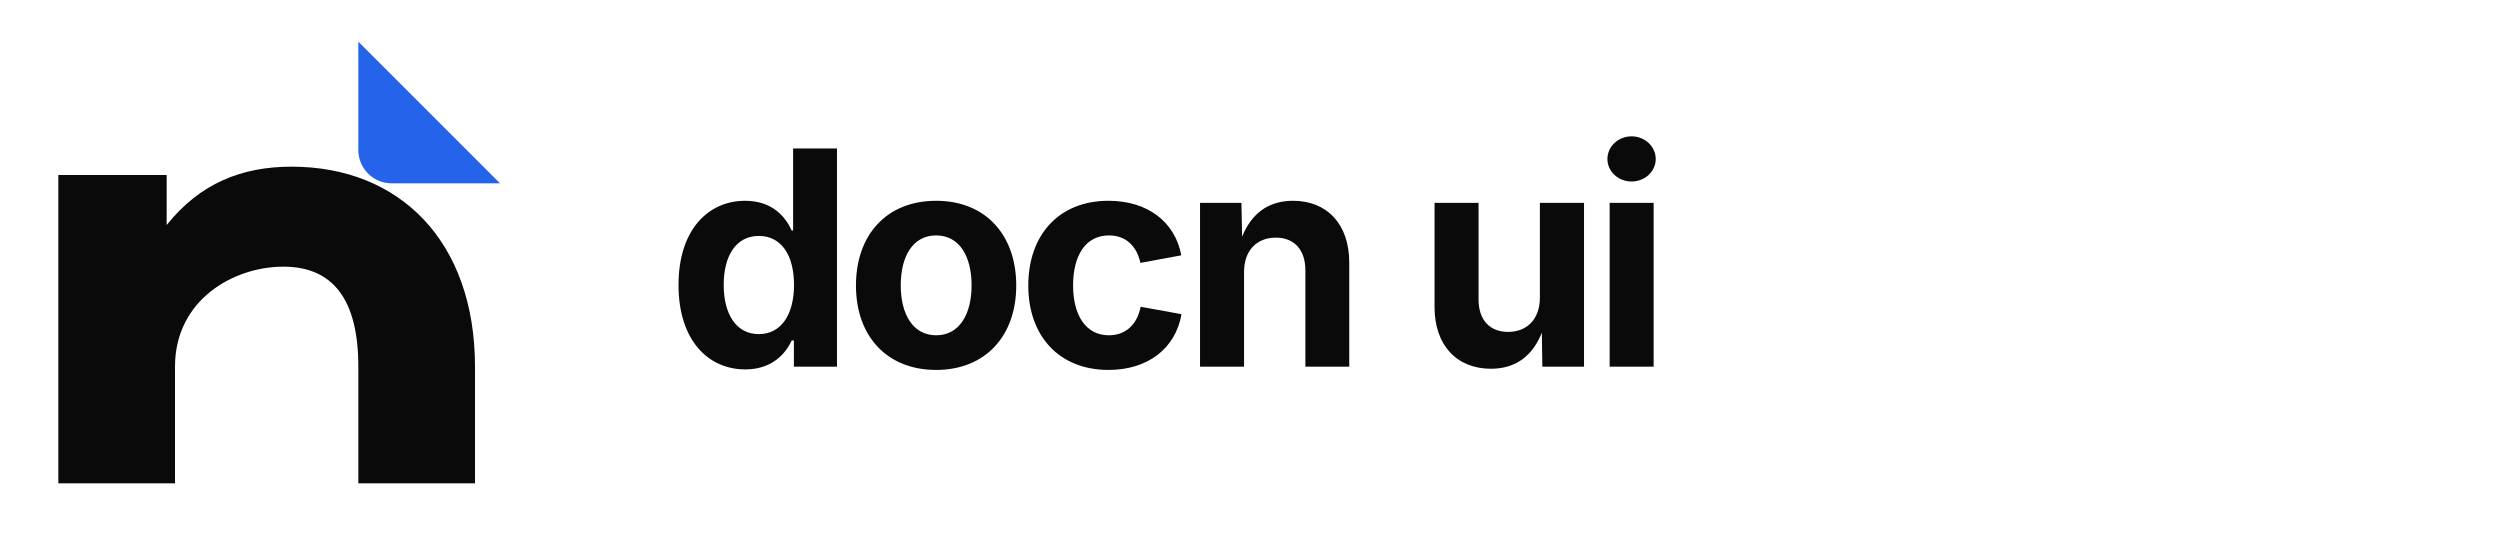
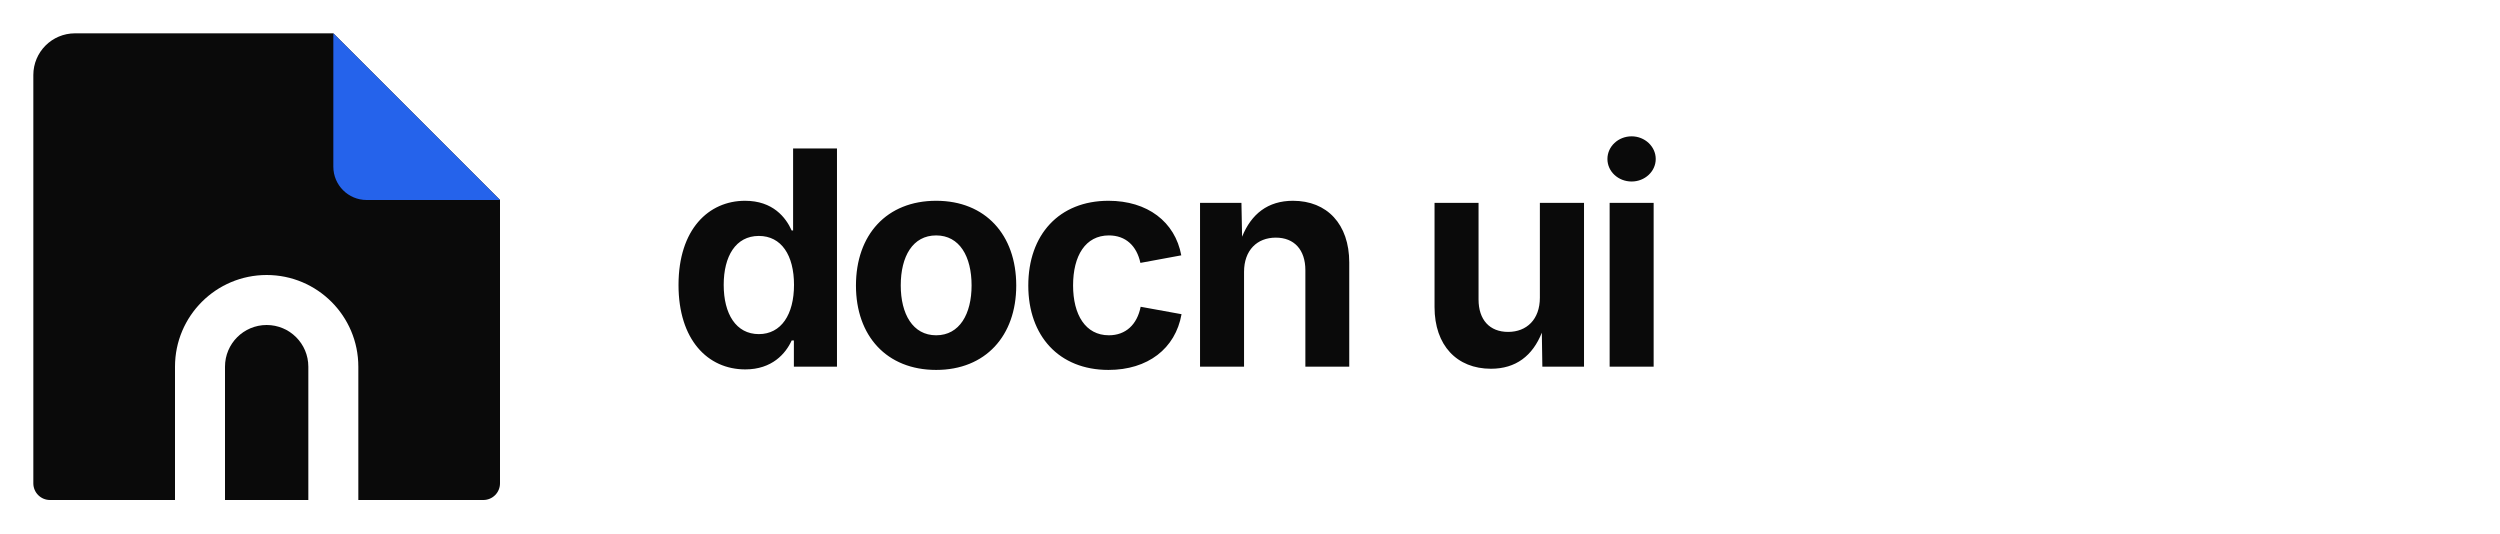
<svg xmlns="http://www.w3.org/2000/svg" viewBox="0 0 300 64" role="img" aria-labelledby="title">
-   <path fill="#0a0a0a" d="M7 58V21h13v6c4-5 9-7 15-7 13 0 22 9 22 24v14H43V44c0-8-3-12-9-12s-13 4-13 12v14H7Z" />
-   <path fill="#2563eb" d="M43 5v13a4 4 0 0 0 4 4h13L43 5Z" />
+   <path fill="#0a0a0a" fill-rule="evenodd" d="M9 4h31l20 20v34a2 2 0 0 1-2 2H43V44a11 11 0 0 0-22 0v16H6a2 2 0 0 1-2-2V9a5 5 0 0 1 5-5Zm18 40v16h10V44a5 5 0 0 0-10 0Z" />
+   <path fill="#2563eb" d="M40 4v16a4 4 0 0 0 4 4h16L40 4Z" />
  <text x="80" y="44" fill="#0a0a0a" font-family="Geist,Inter,Arial,sans-serif" font-size="36" font-weight="650" letter-spacing="-1.4">docn ui</text>
</svg>
